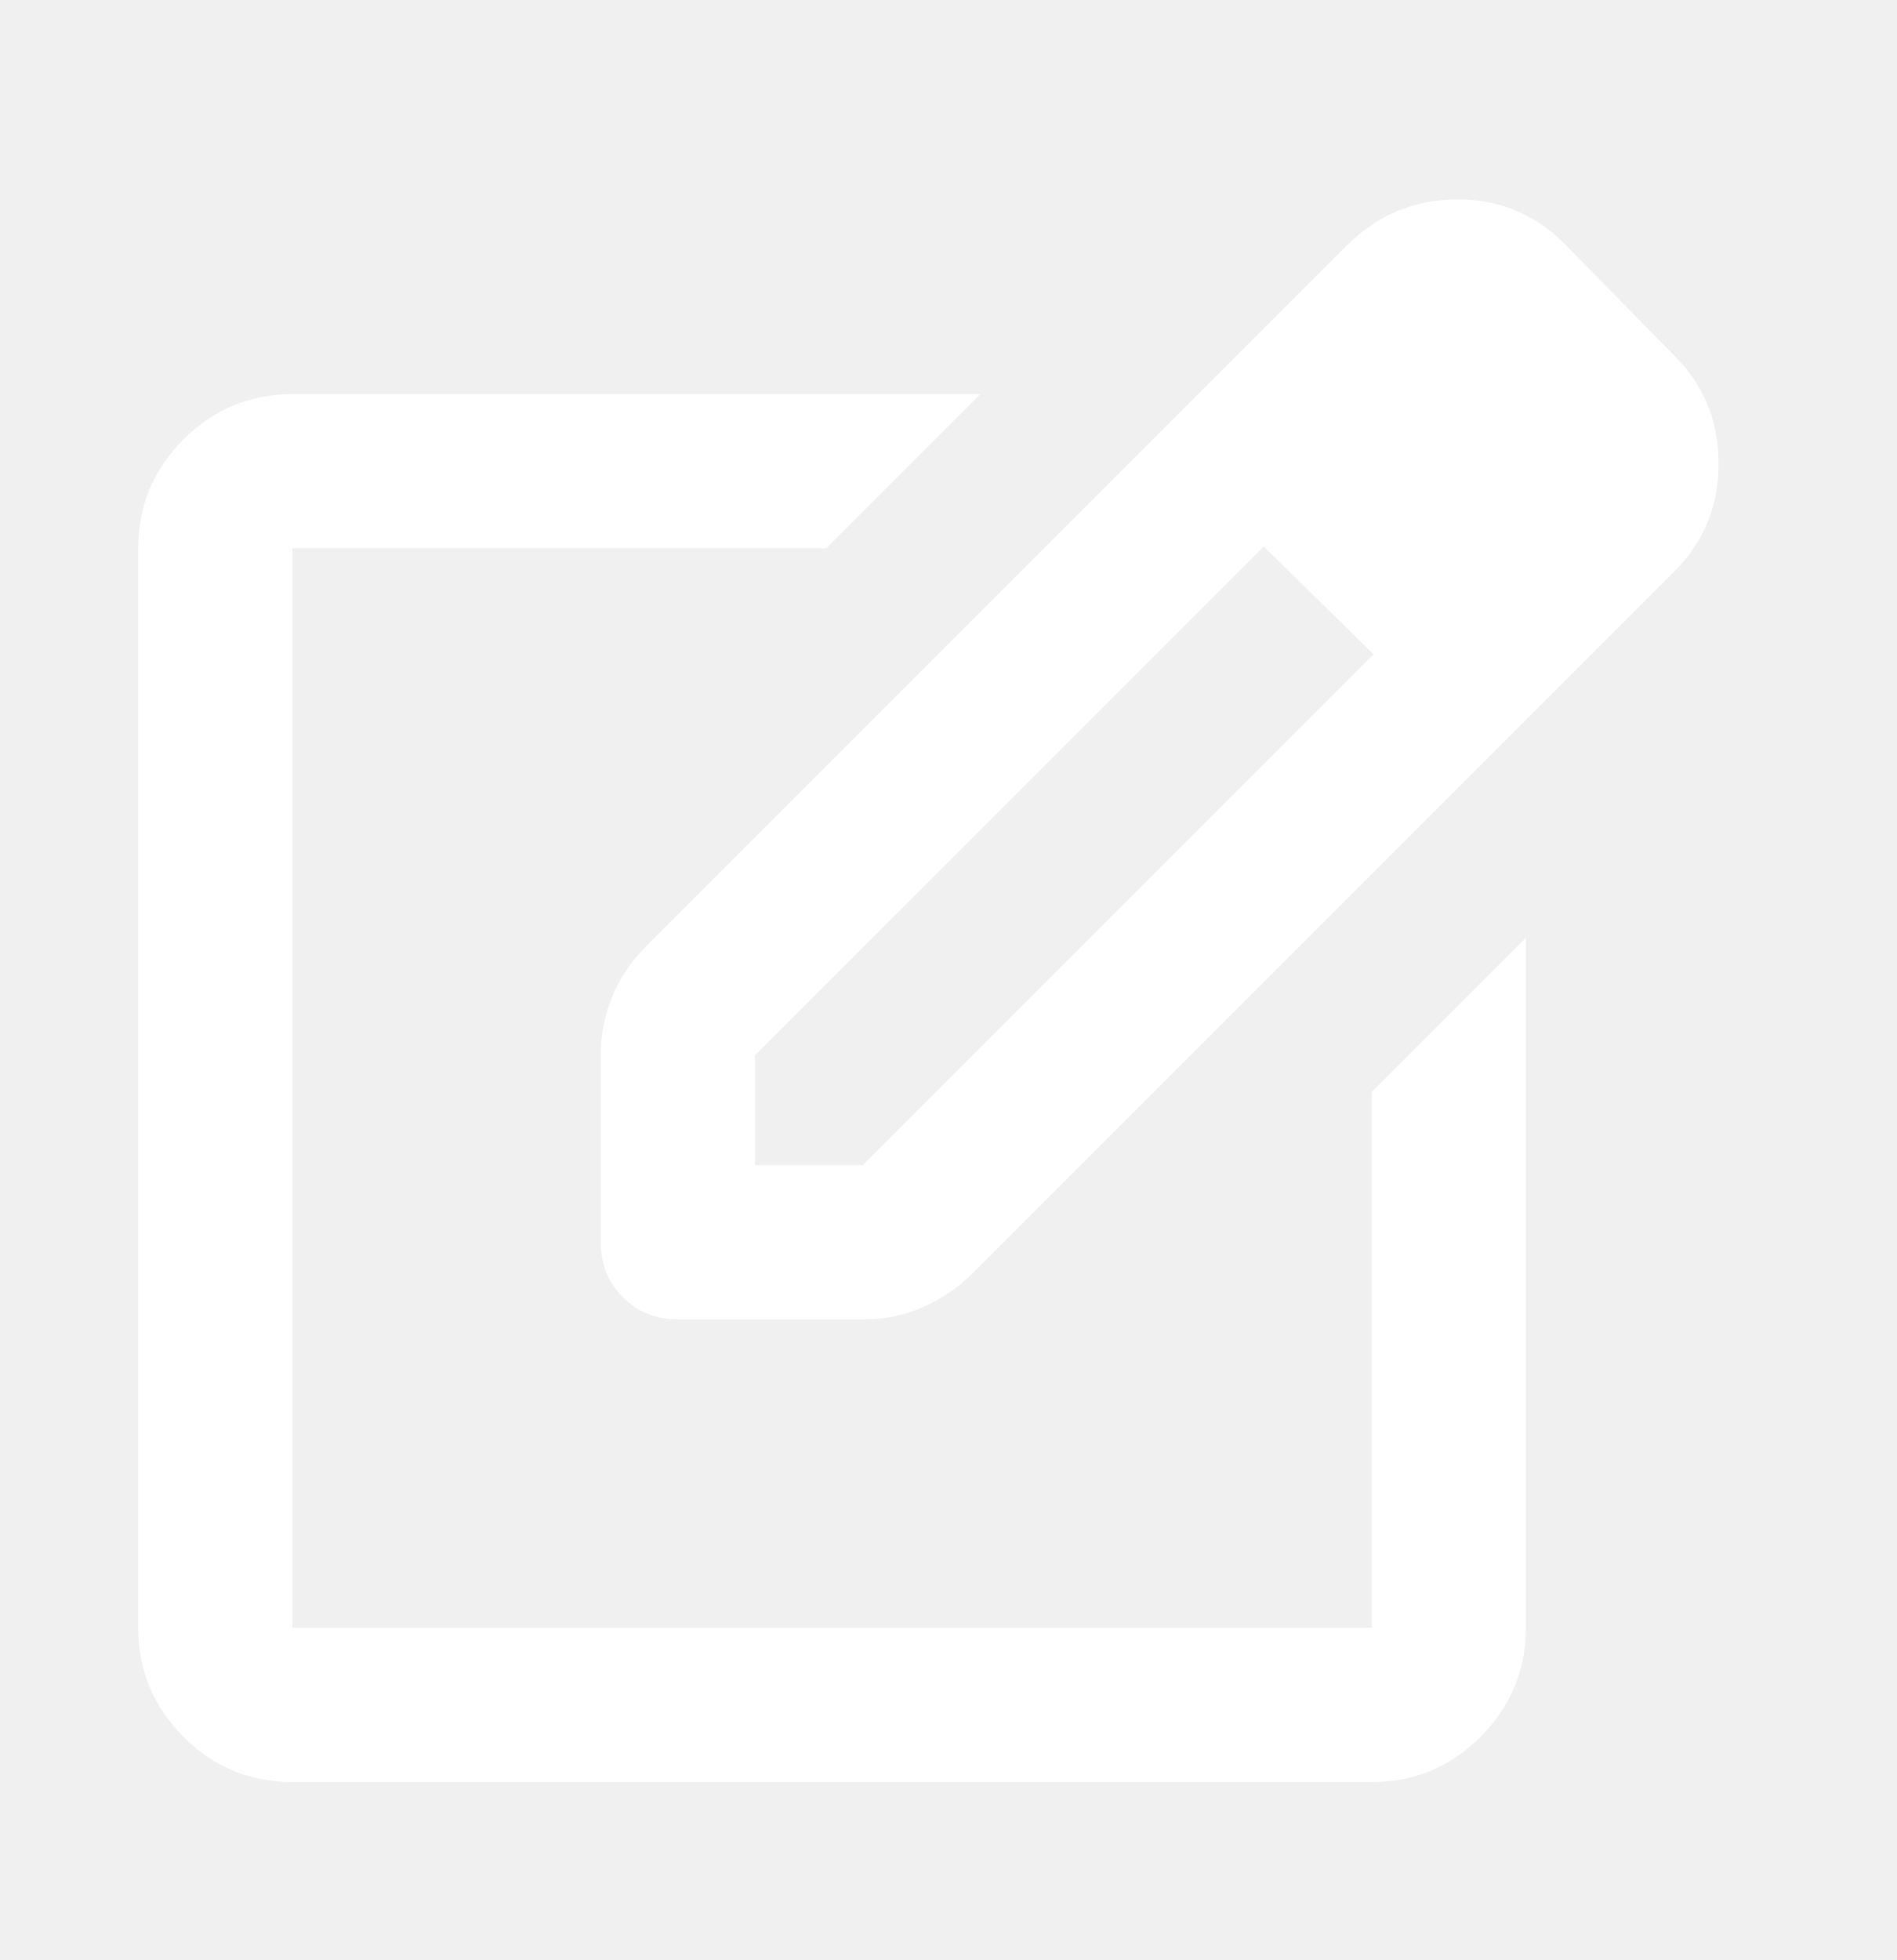
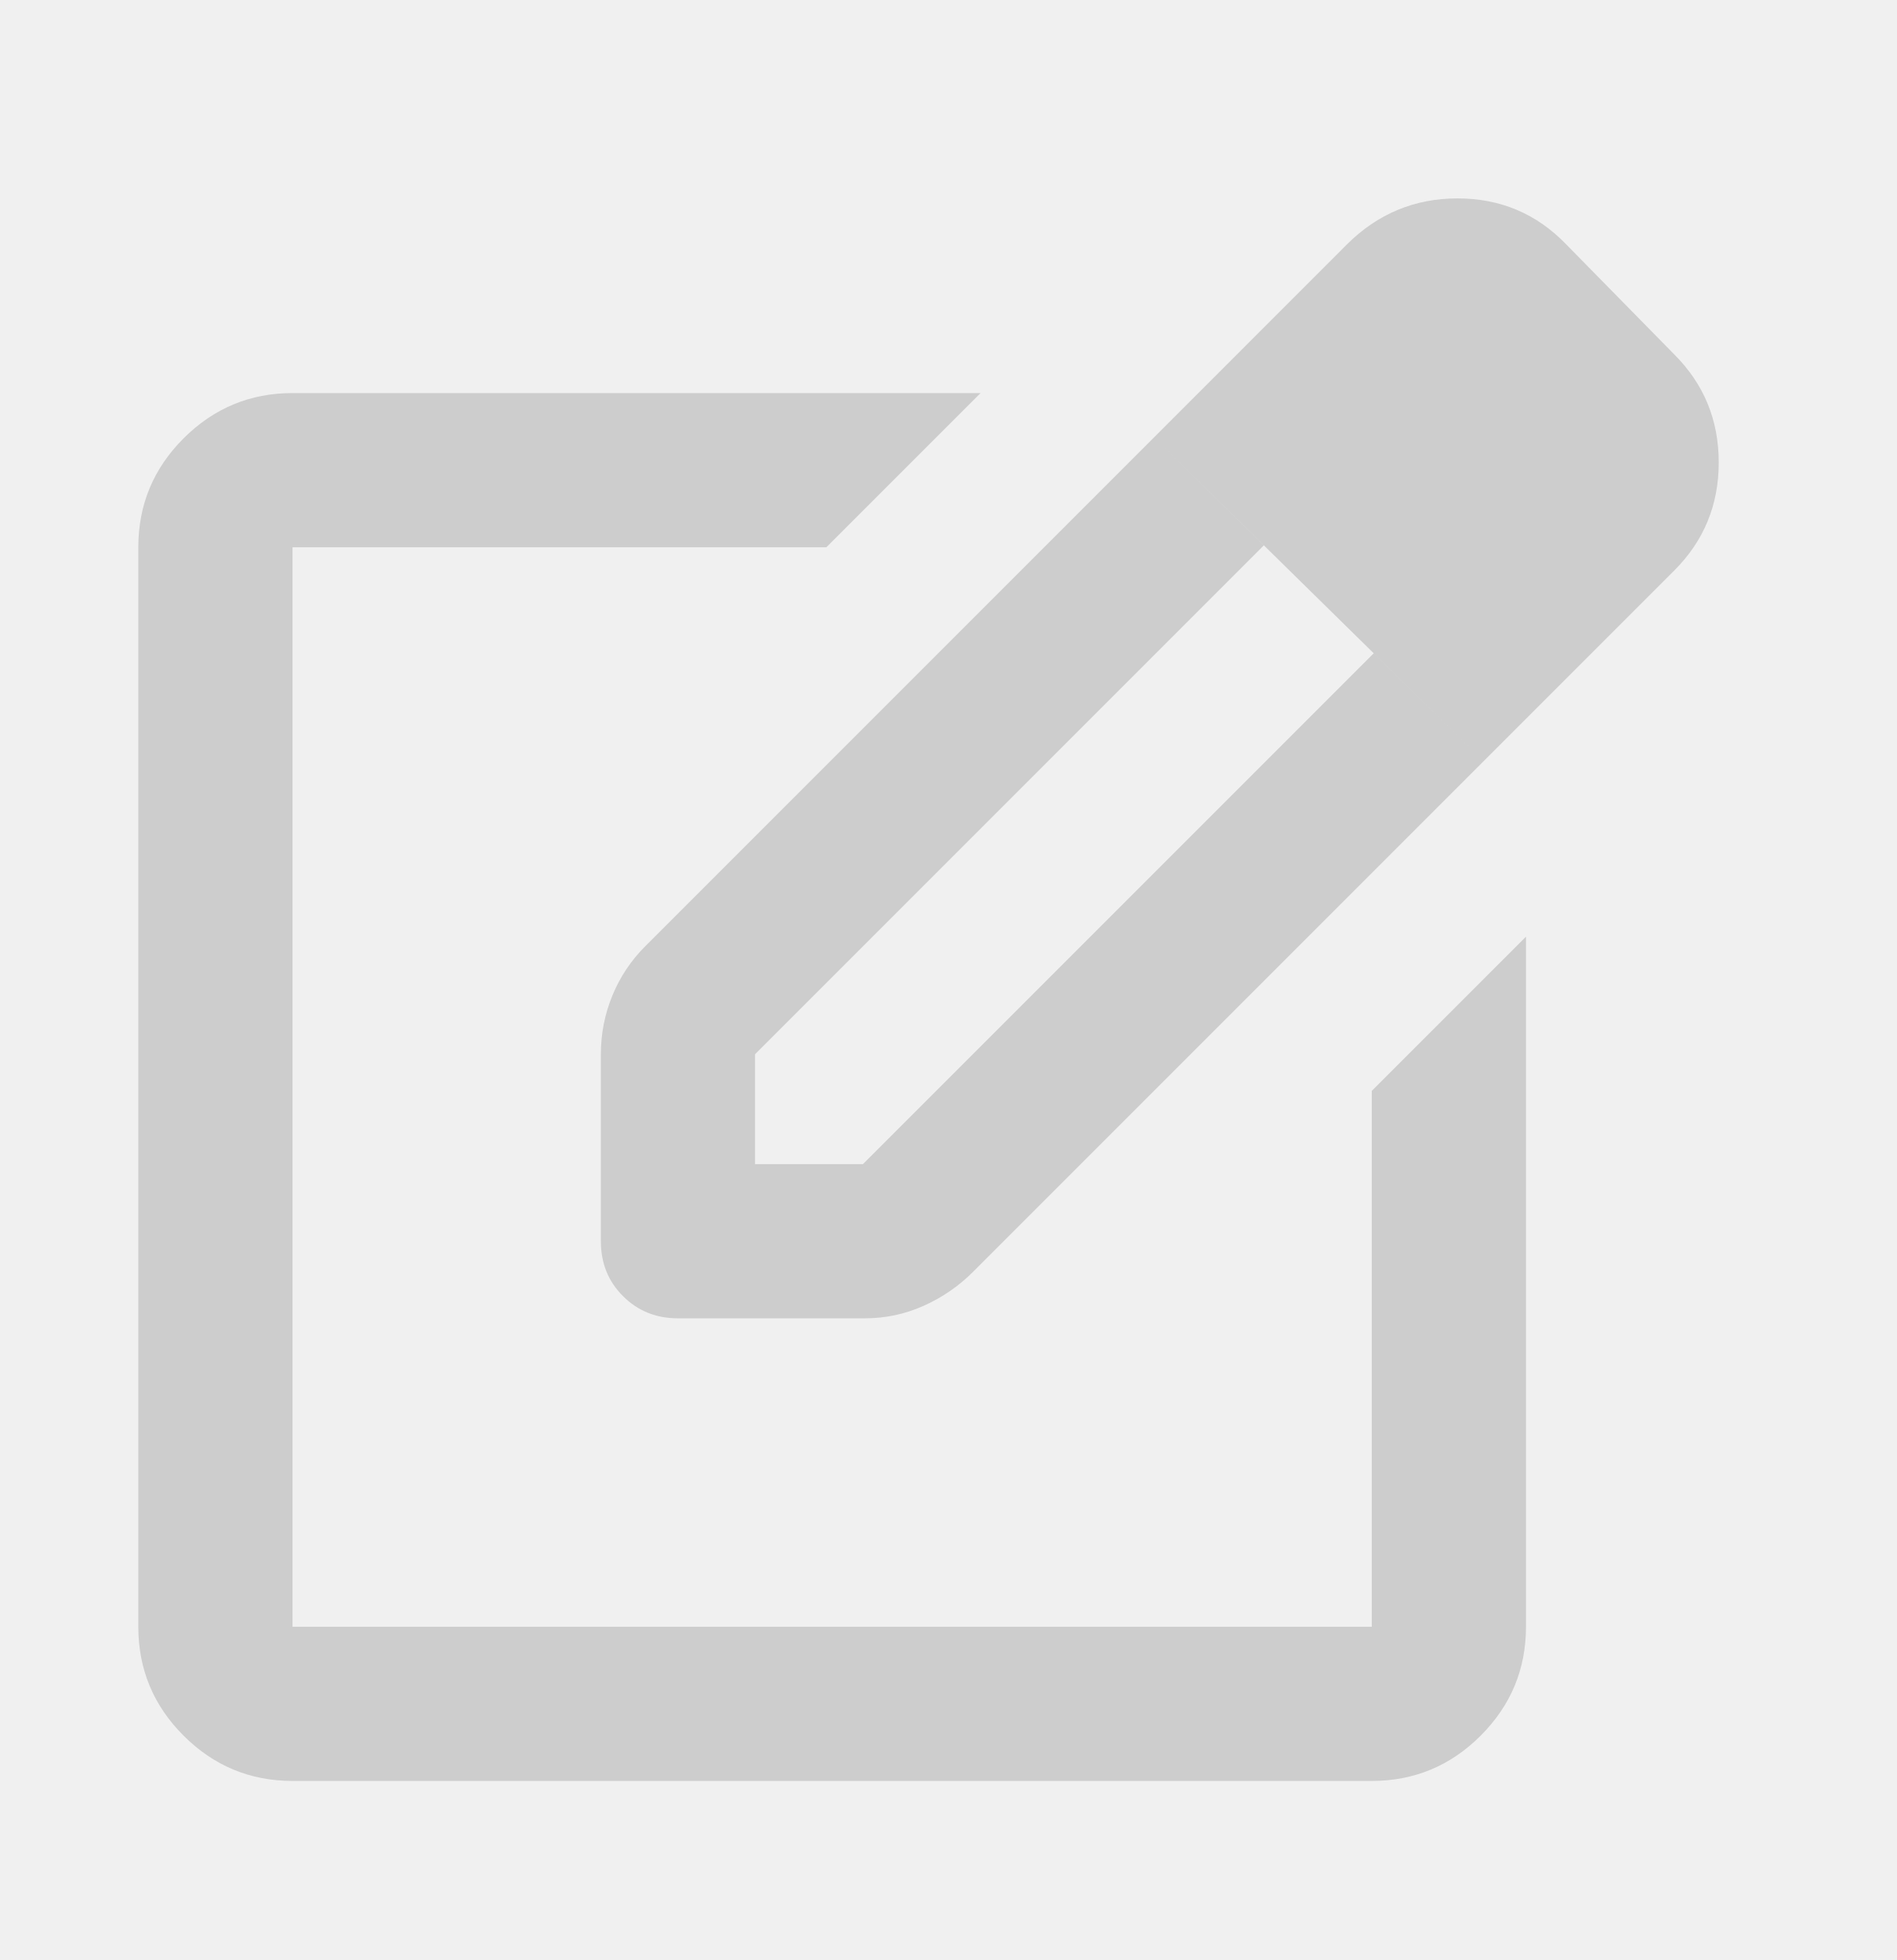
<svg xmlns="http://www.w3.org/2000/svg" width="30" height="31" viewBox="0 0 30 31" fill="none">
-   <g id="Icons">
-     <mask id="mask0_95557_5112" style="mask-type:alpha" maskUnits="userSpaceOnUse" x="-1" y="0" width="31" height="31">
-       <rect id="Bounding box" x="-0.002" y="0.983" width="30" height="30" fill="#D9D9D9" />
+   <g id="Property 1=Add task">
+     <mask id="mask0_69323_5227" style="mask-type:alpha" maskUnits="userSpaceOnUse" x="0" y="0" width="30" height="31">
+       <rect id="Bounding box" y="0.966" width="30" height="30" fill="#D9D9D9" />
    </mask>
-     <g mask="url(#mask0_95557_5112)">
-       <path id="edit_square" d="M4.625 28.185C3.954 28.185 3.38 27.947 2.902 27.469C2.425 26.991 2.186 26.417 2.186 25.746V8.673C2.186 8.002 2.425 7.428 2.902 6.951C3.38 6.473 3.954 6.234 4.625 6.234H15.509L13.07 8.673H4.625V25.746H21.698V17.271L24.137 14.832V25.746C24.137 26.417 23.898 26.991 23.421 27.469C22.943 27.947 22.369 28.185 21.698 28.185H4.625ZM18.253 6.935L19.991 8.643L11.942 16.691V18.429H13.649L21.729 10.35L23.466 12.057L15.387 20.137C15.164 20.36 14.904 20.538 14.61 20.67C14.315 20.802 14.005 20.868 13.68 20.868H10.723C10.377 20.868 10.087 20.751 9.854 20.518C9.62 20.284 9.503 19.994 9.503 19.649V16.691C9.503 16.366 9.564 16.056 9.686 15.761C9.808 15.467 9.981 15.208 10.204 14.984L18.253 6.935ZM23.466 12.057L18.253 6.935L21.302 3.886C21.79 3.399 22.374 3.155 23.055 3.155C23.736 3.155 24.31 3.399 24.777 3.886L26.485 5.624C26.952 6.092 27.186 6.661 27.186 7.332C27.186 8.002 26.952 8.571 26.485 9.039L23.466 12.057Z" fill="white" />
+     <g mask="url(#mask0_69323_5227)">
+       <path id="edit_square" d="M4.627 28.168C3.956 28.168 3.382 27.929 2.904 27.452C2.426 26.974 2.188 26.4 2.188 25.729V8.656C2.188 7.985 2.426 7.411 2.904 6.933C3.382 6.456 3.956 6.217 4.627 6.217H15.511L13.072 8.656H4.627V25.729H21.7V17.253L24.139 14.815V25.729C24.139 26.4 23.9 26.974 23.422 27.452C22.945 27.929 22.37 28.168 21.7 28.168H4.627ZM18.255 6.918L19.992 8.626L11.944 16.674V18.412H13.651L21.73 10.333L23.468 12.04L15.389 20.119C15.165 20.343 14.906 20.521 14.611 20.653C14.317 20.785 14.007 20.851 13.681 20.851H10.724C10.379 20.851 10.089 20.734 9.855 20.5C9.621 20.267 9.505 19.977 9.505 19.632V16.674C9.505 16.349 9.566 16.039 9.688 15.744C9.809 15.45 9.982 15.191 10.206 14.967L18.255 6.918ZM23.468 12.04L18.255 6.918L21.303 3.869C21.791 3.382 22.375 3.138 23.056 3.138C23.737 3.138 24.311 3.382 24.779 3.869L26.486 5.607C26.954 6.075 27.188 6.644 27.188 7.315C27.188 7.985 26.954 8.554 26.486 9.022L23.468 12.04Z" fill="#CDCDCD" />
    </g>
  </g>
</svg>
